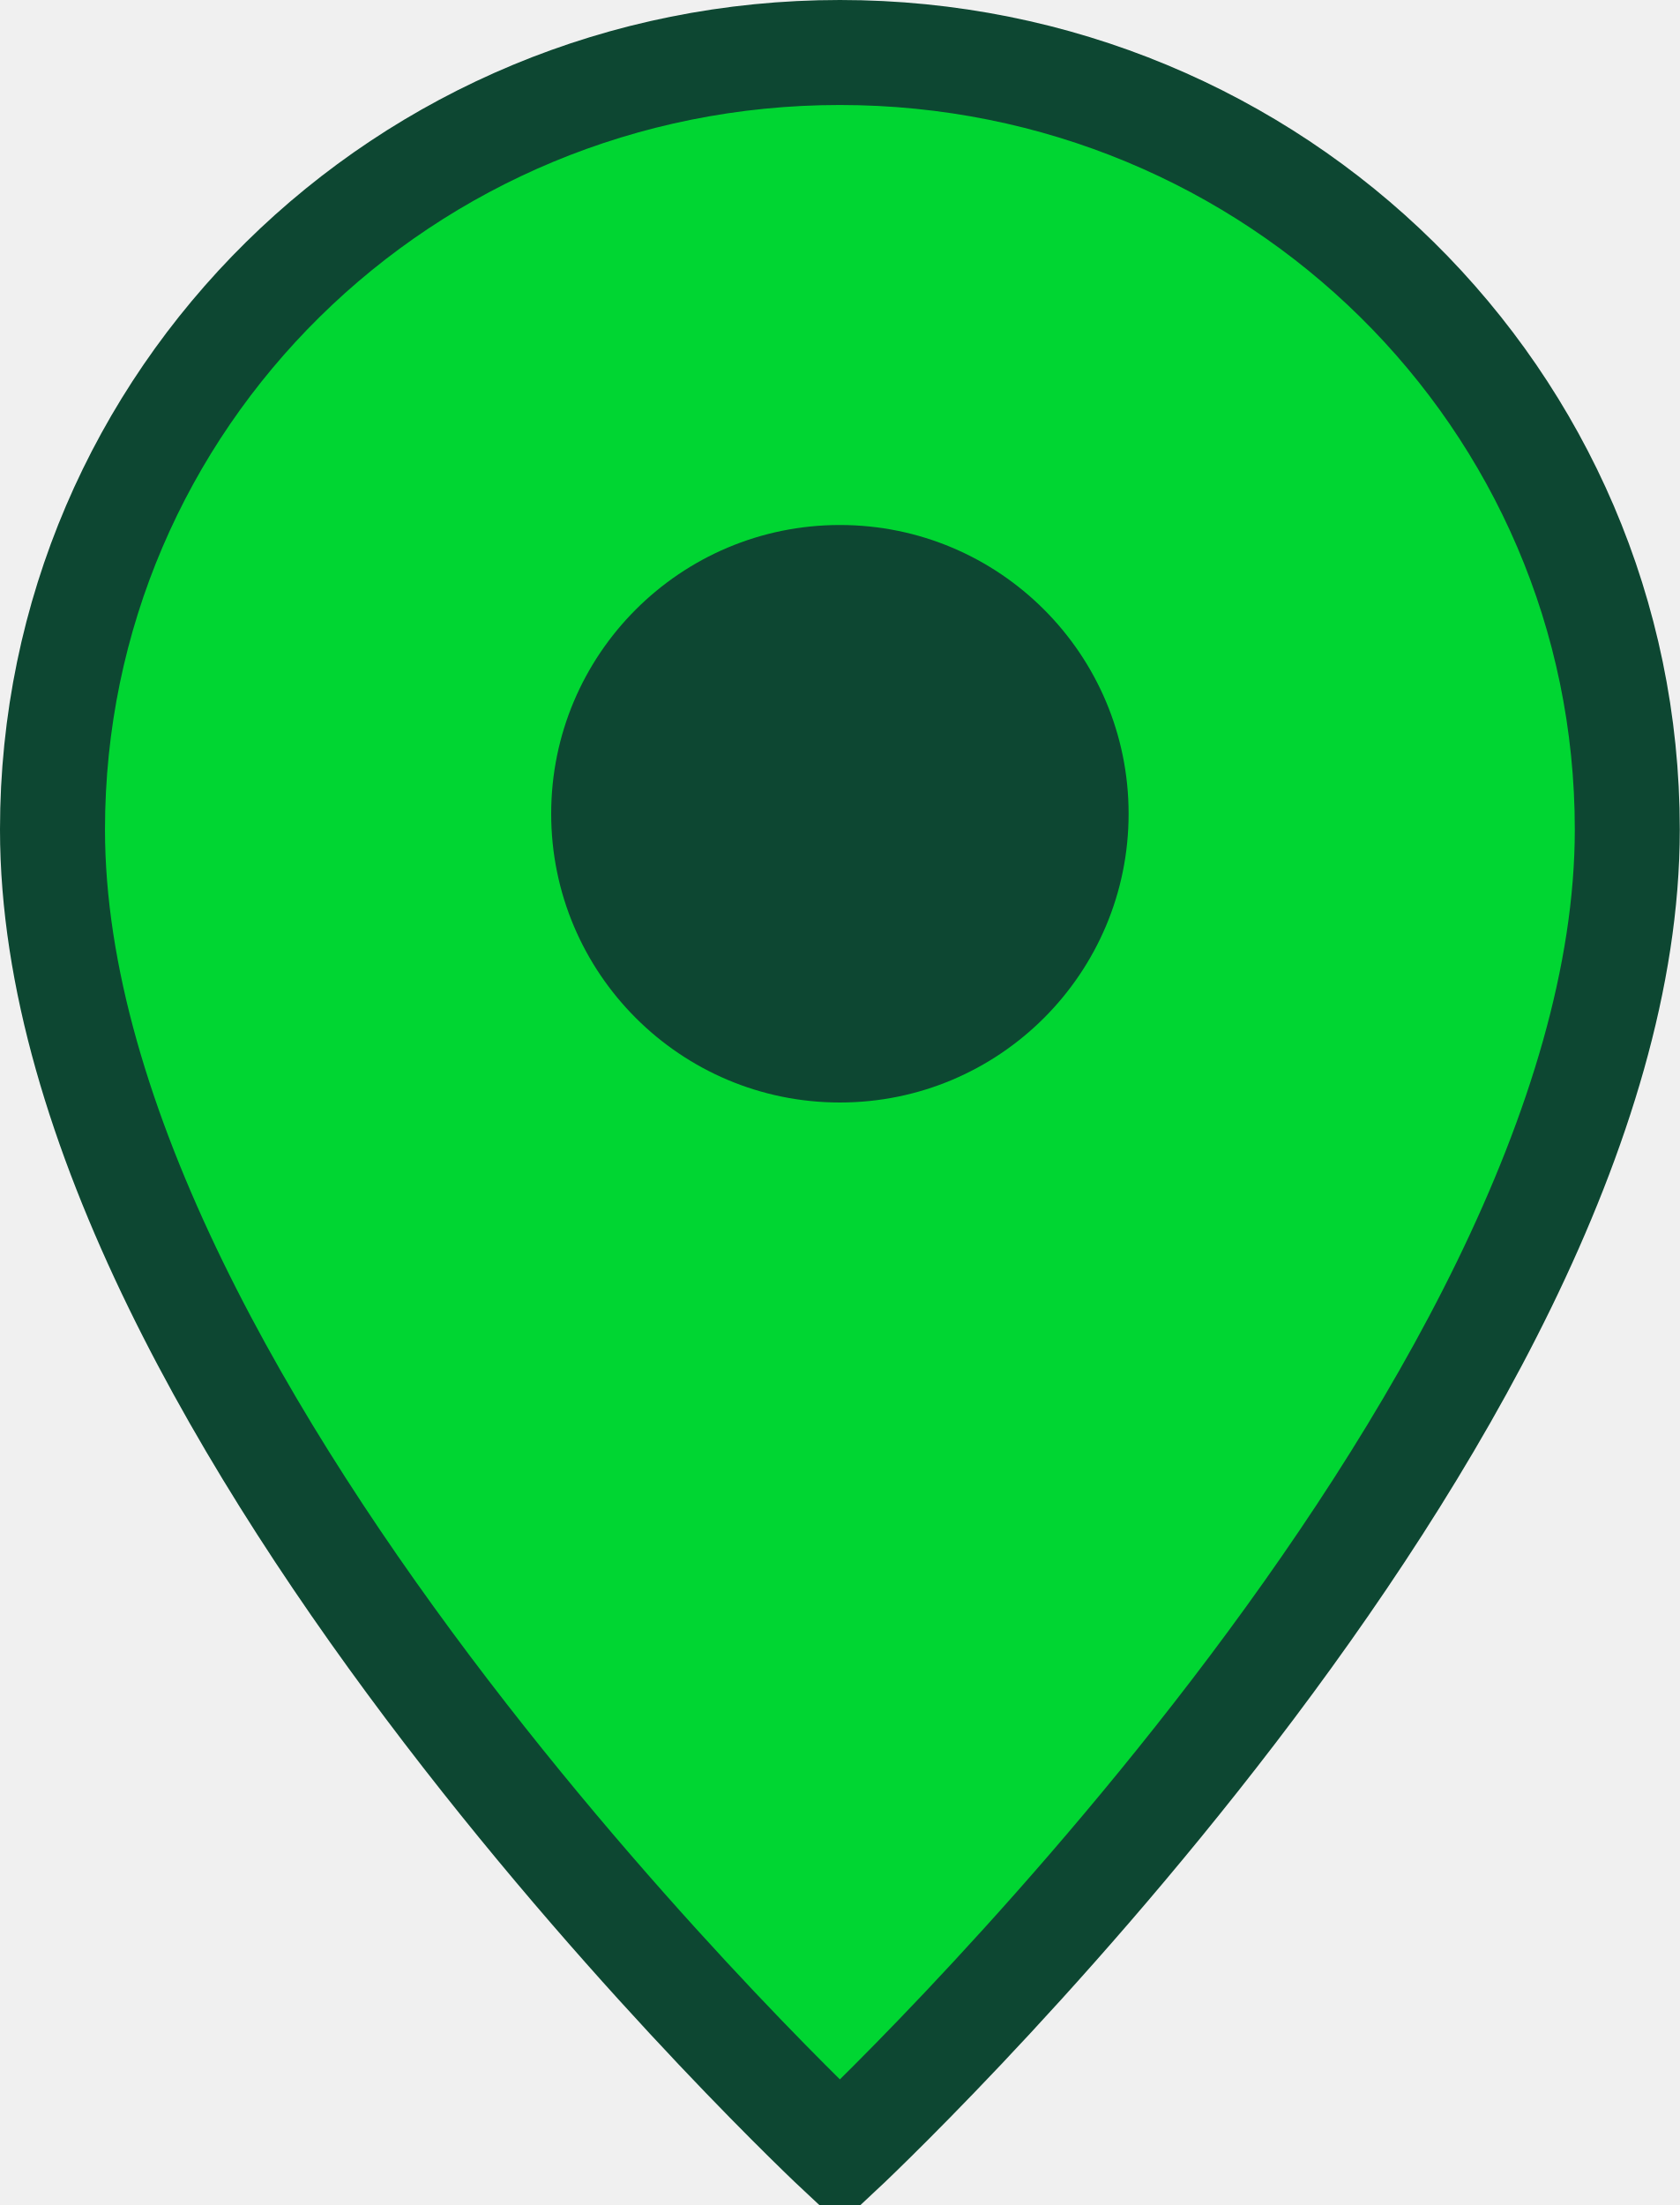
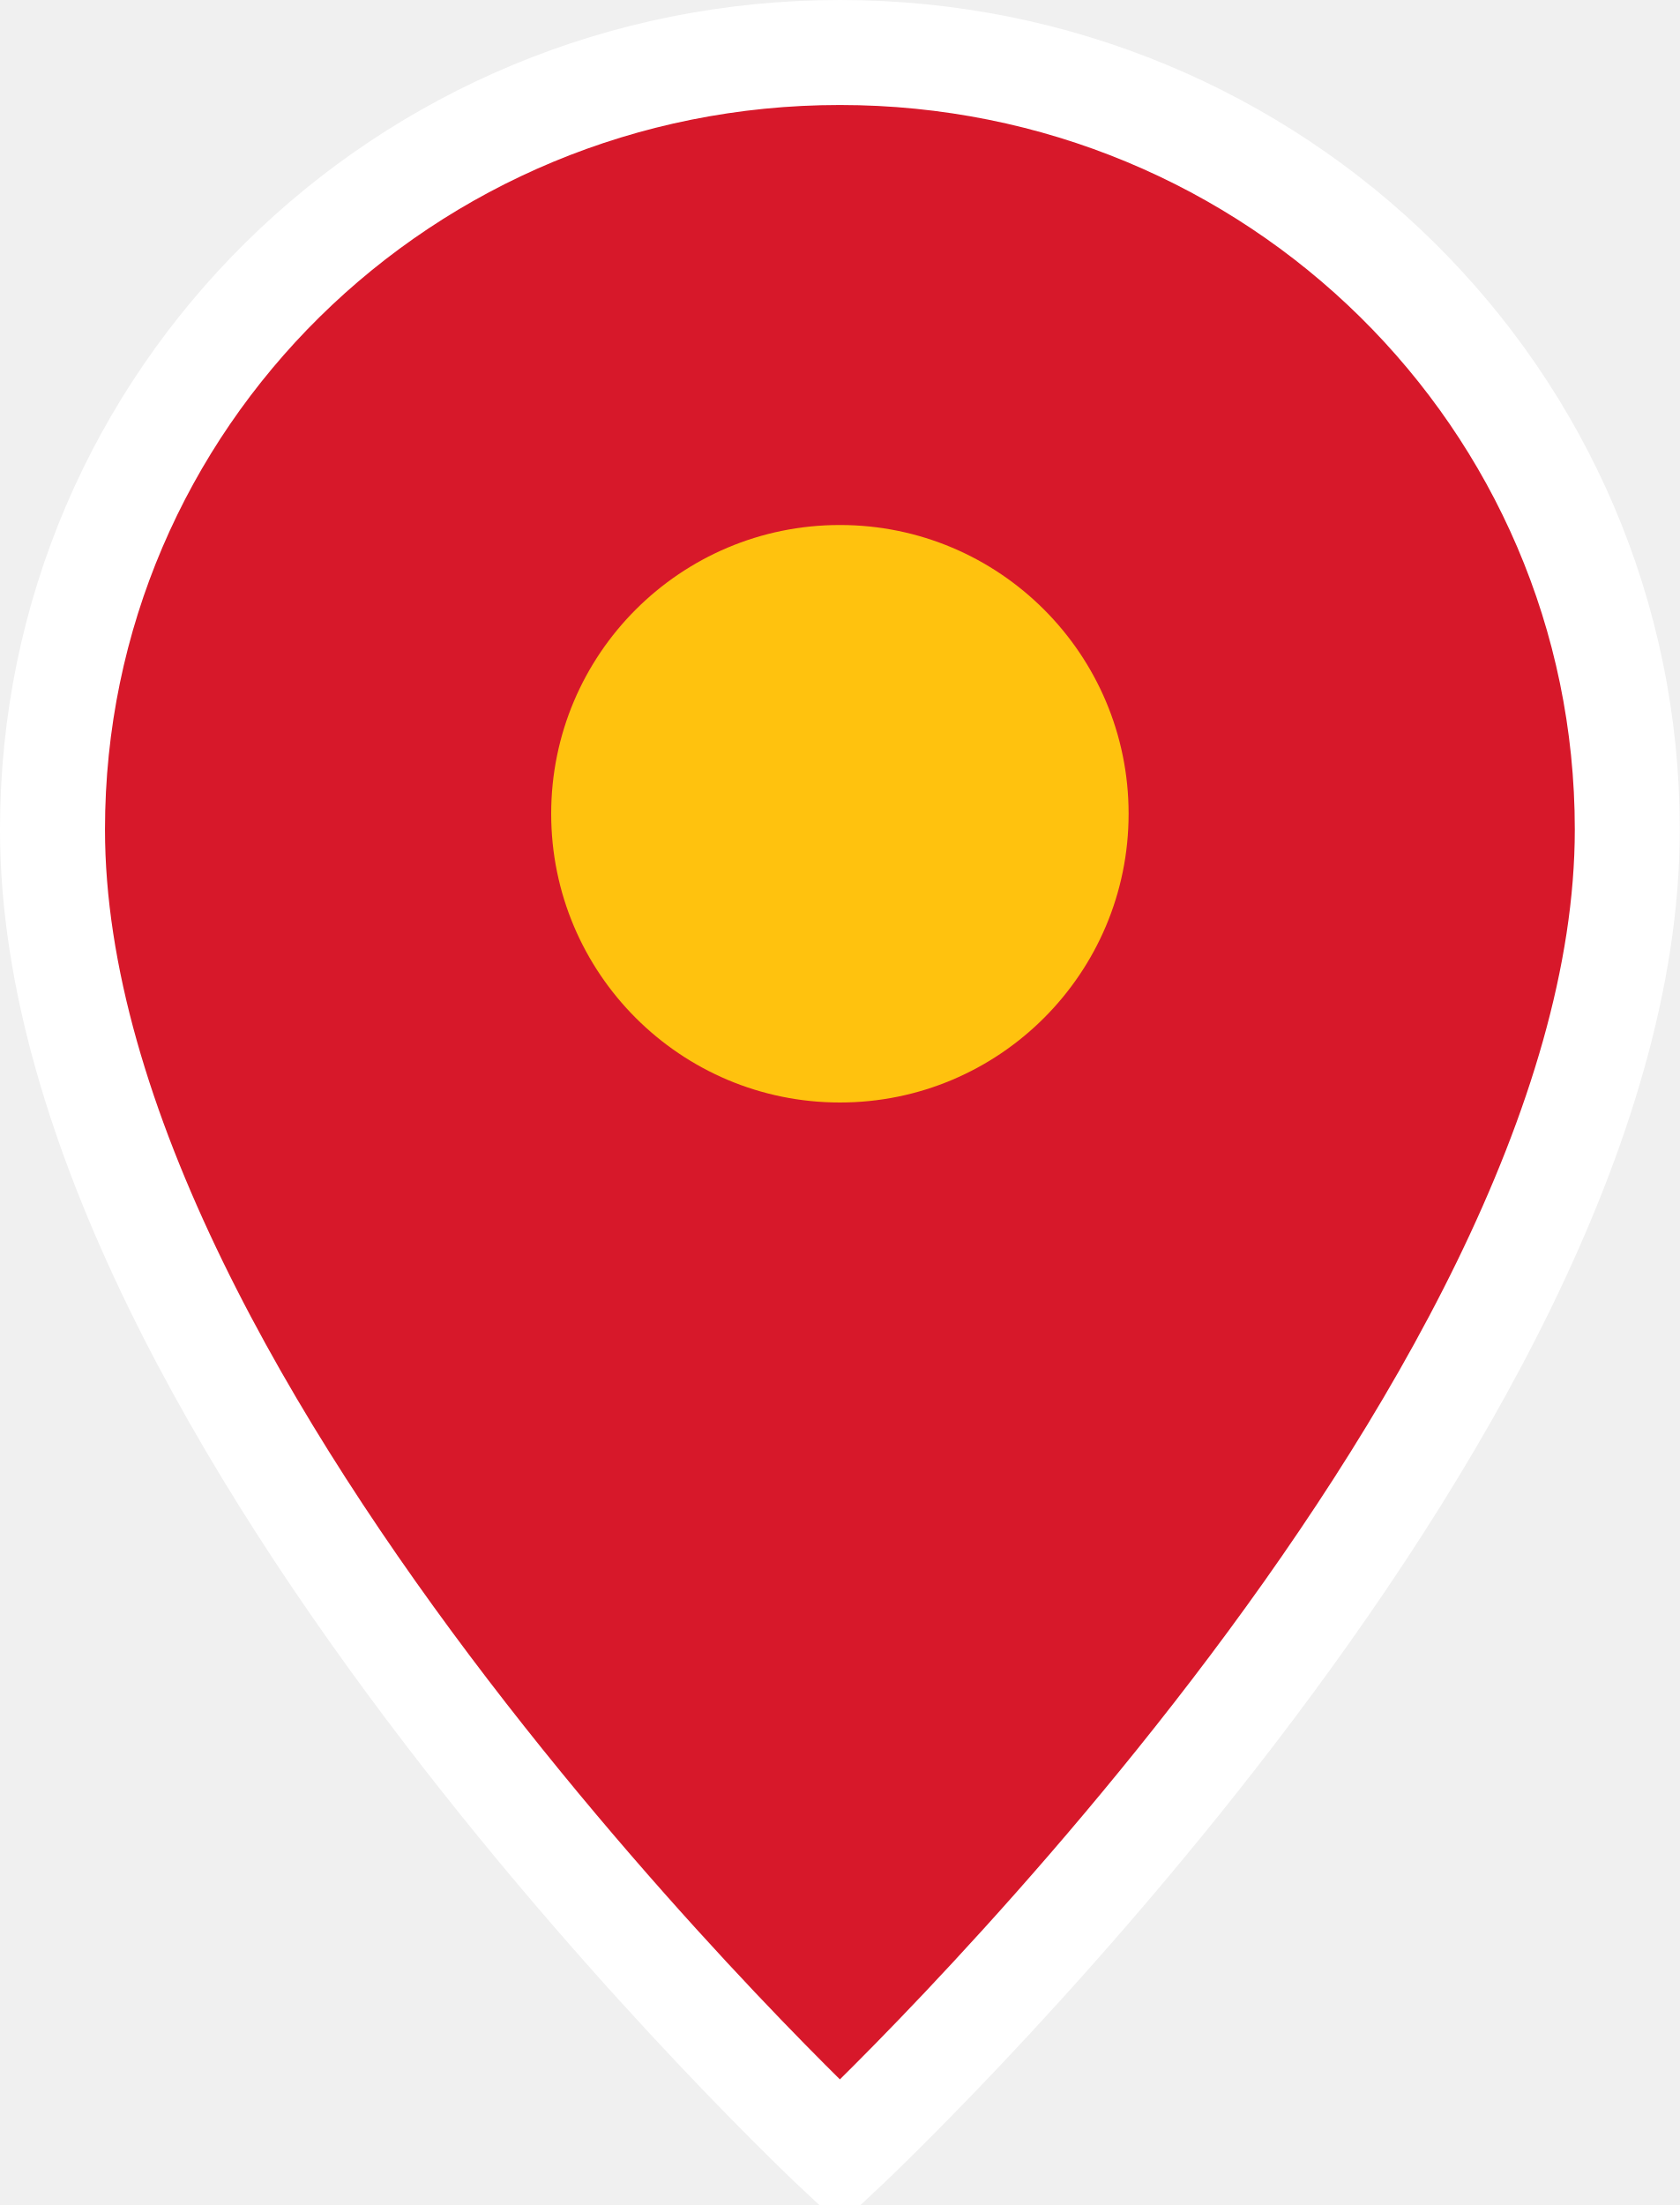
<svg xmlns="http://www.w3.org/2000/svg" viewBox="0 0 32 42" width="32" height="42">
-   <path d="M16 1C7.7 1 1 7.6 1 15.8 1 27 16 41 16 41s15-14 15-25.2C31 7.6 24.3 1 16 1z" fill="#00D632" stroke="#0D4732" stroke-width="2" />
-   <circle cx="16" cy="15.5" r="5.5" fill="#0D4732" />
+   <path d="M16 1C7.7 1 1 7.6 1 15.8 1 27 16 41 16 41s15-14 15-25.2C31 7.6 24.3 1 16 1z" fill="#D7182A" stroke="#FFFFFF" stroke-width="2" />
+   <circle cx="16" cy="15.5" r="5.5" fill="#FFC20E" />
</svg>
